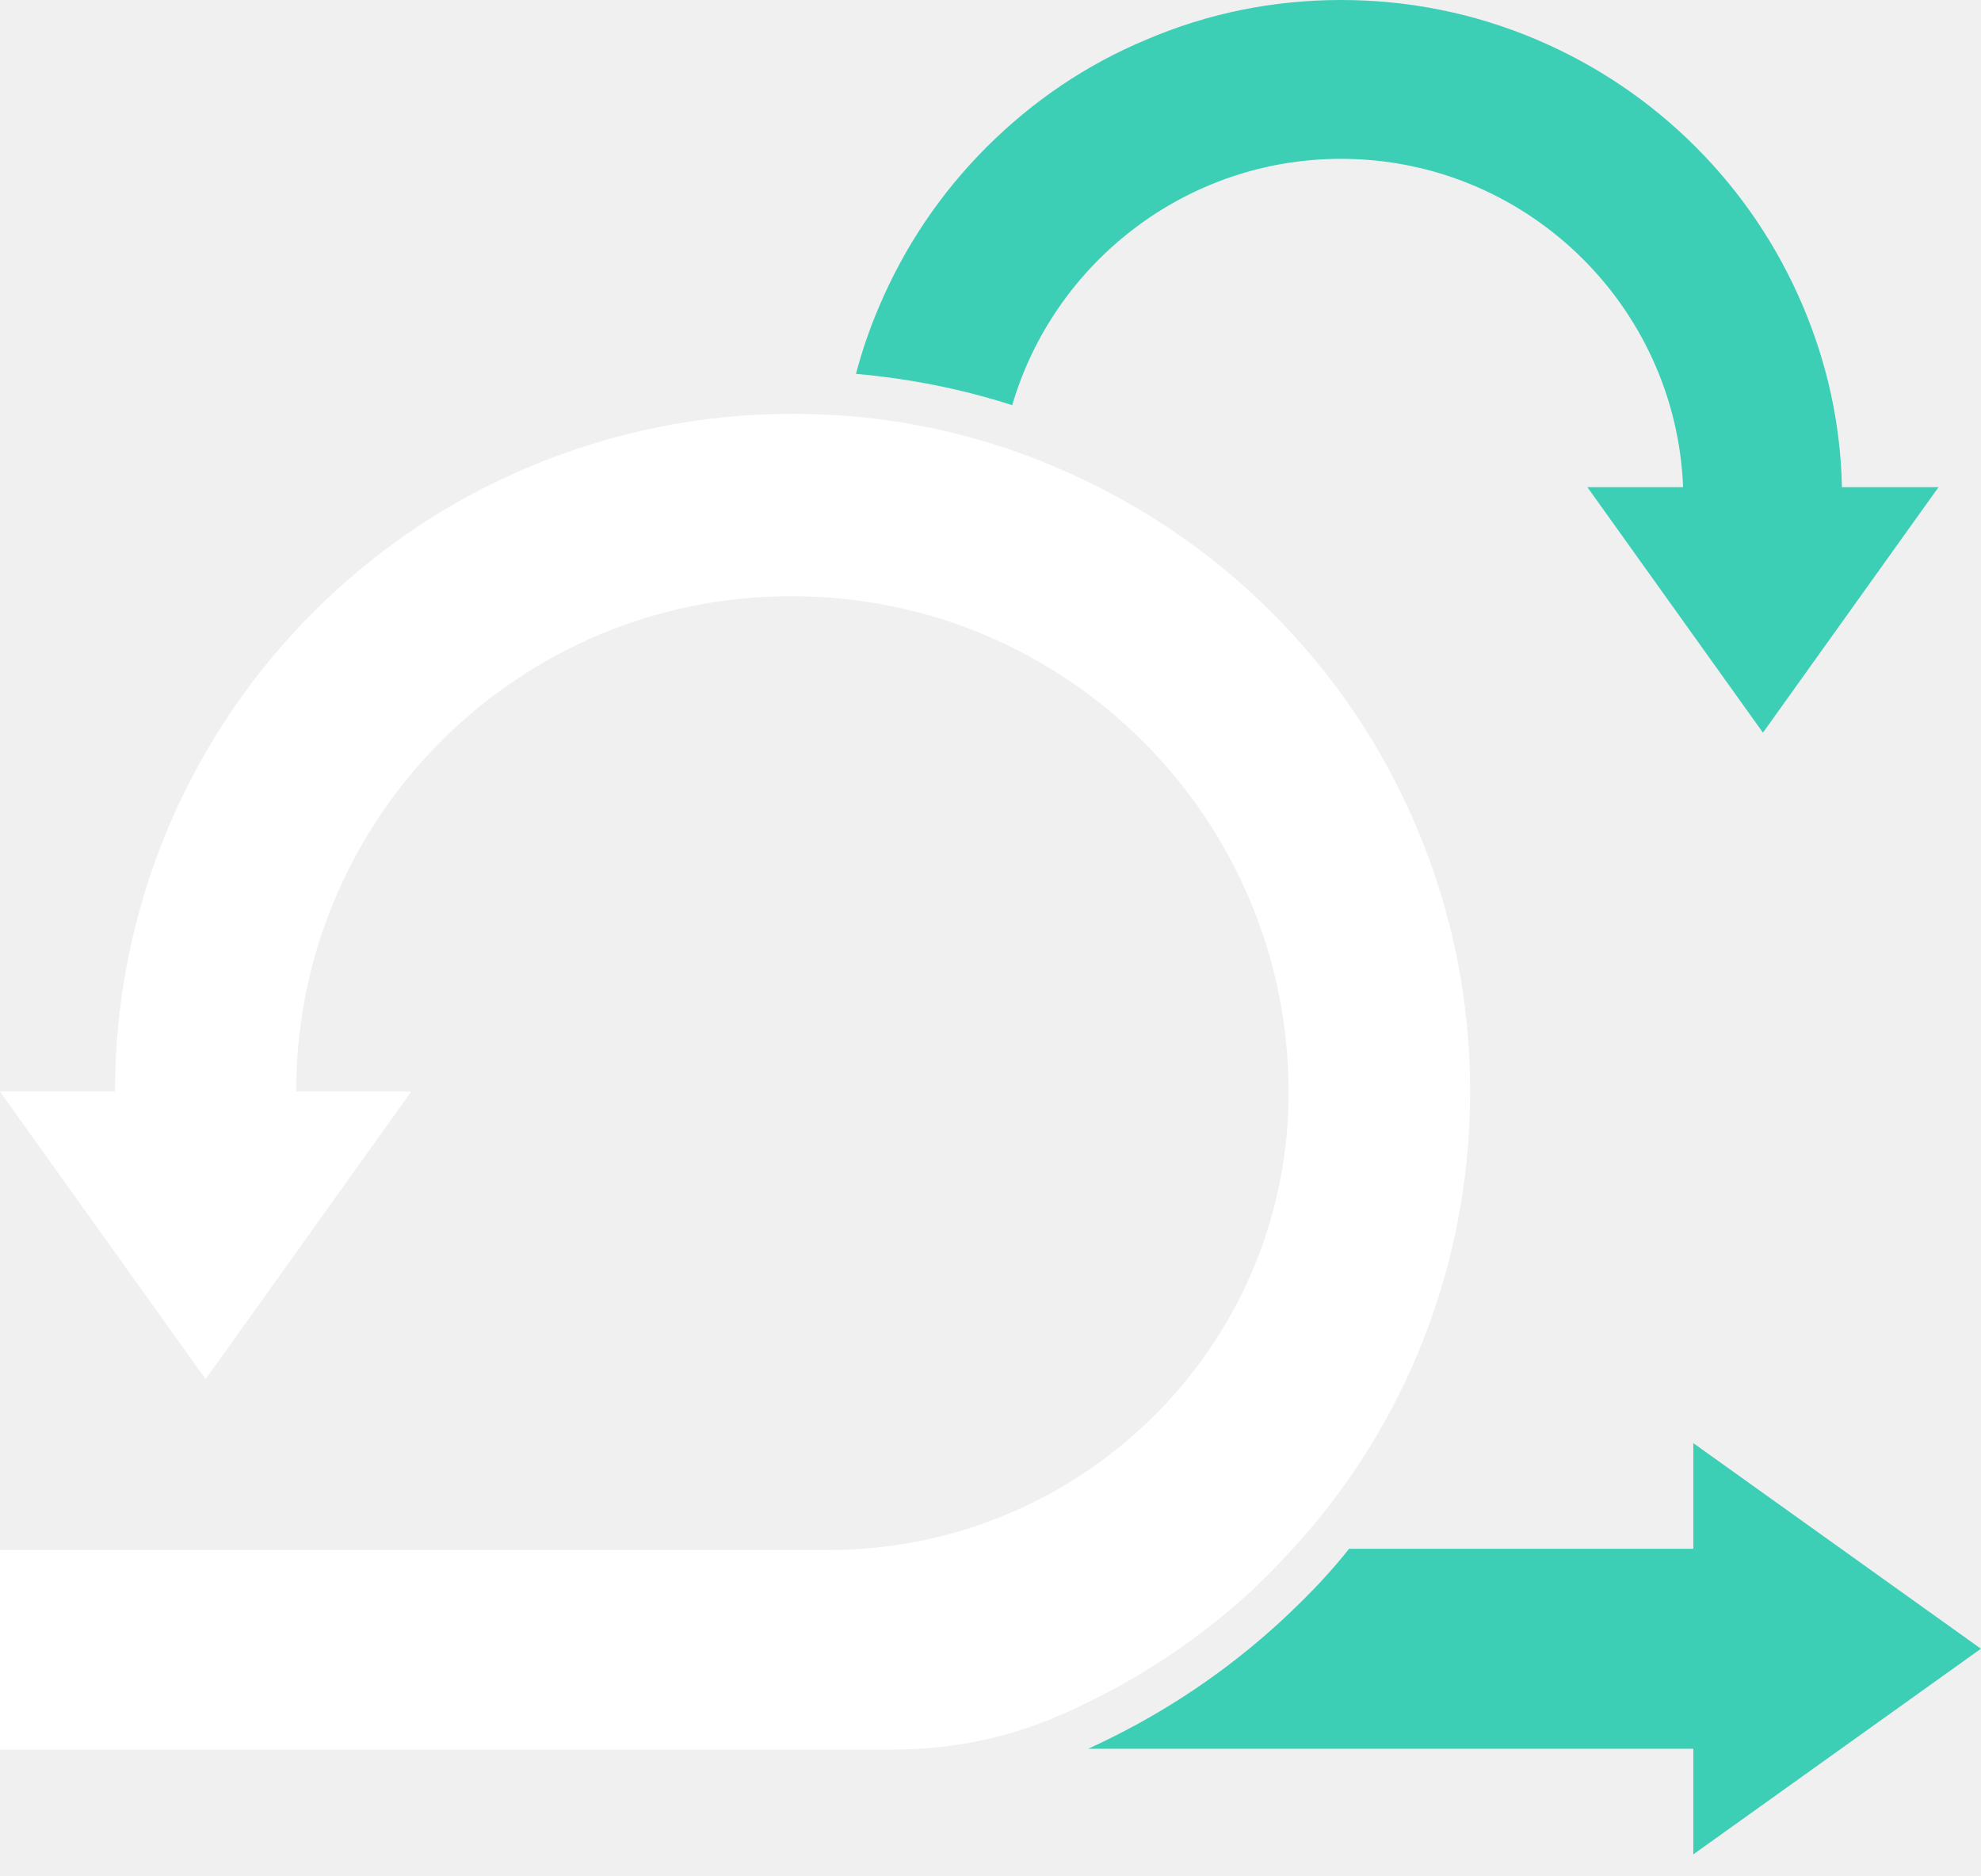
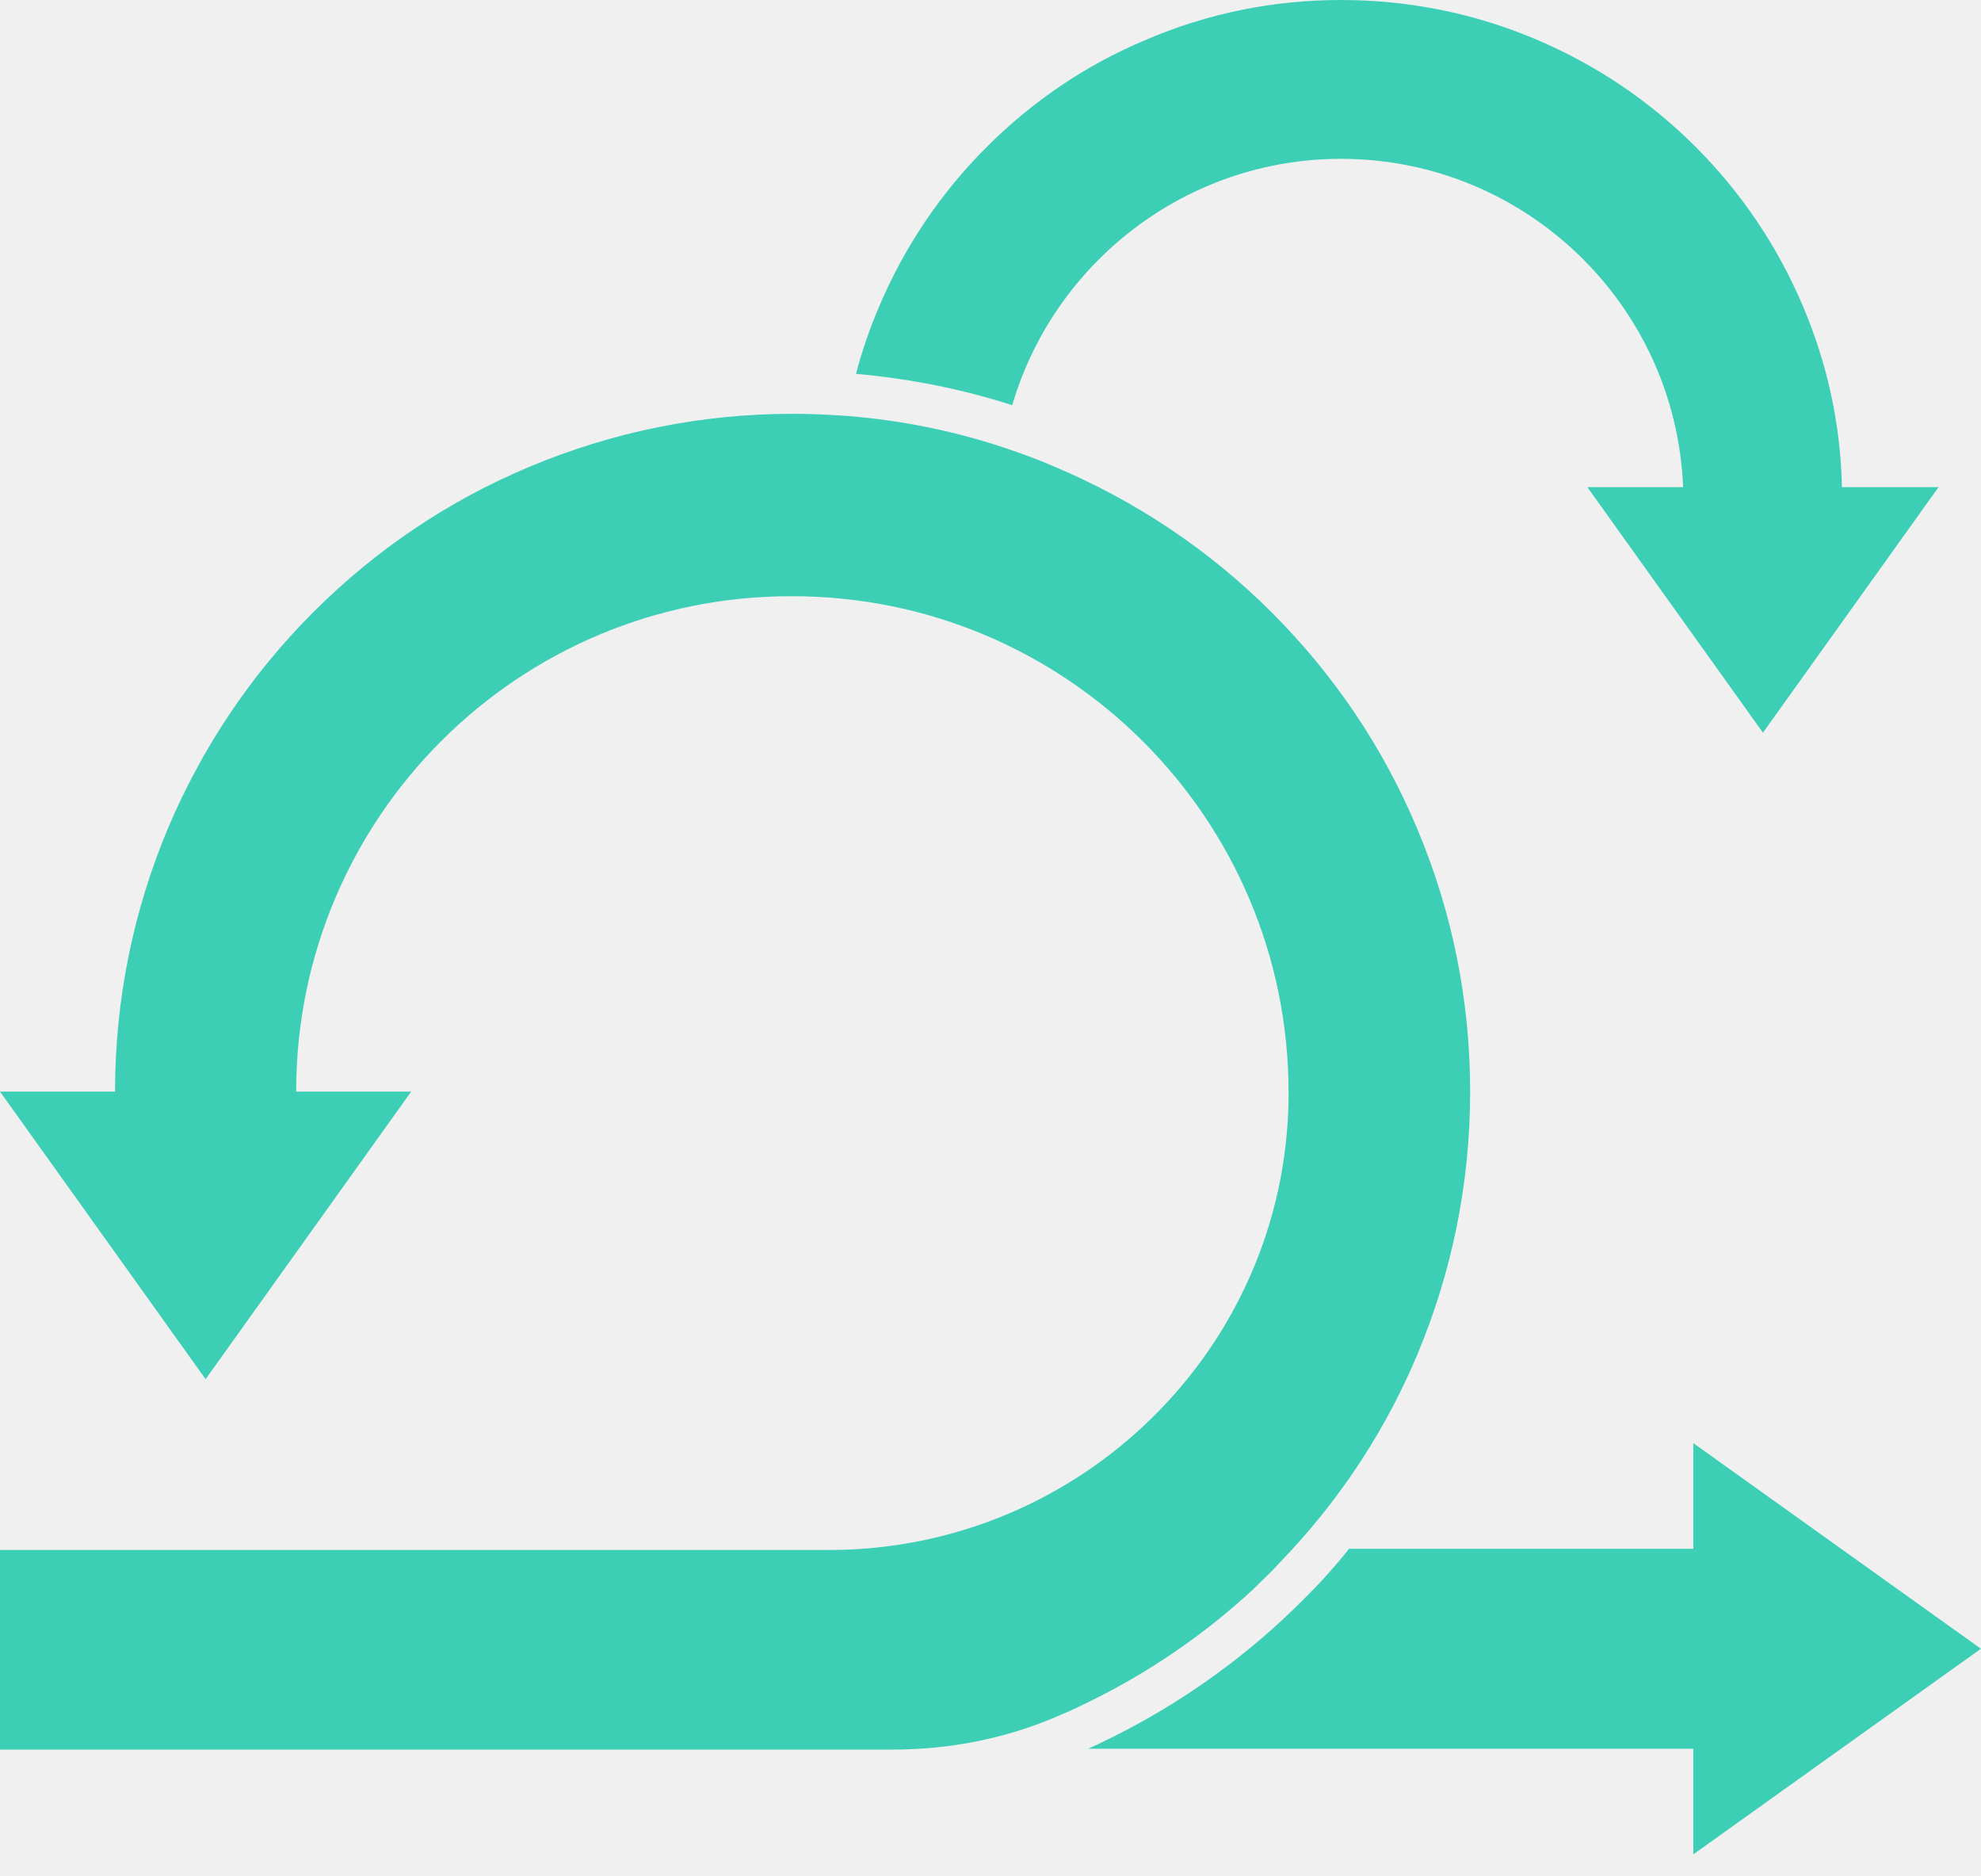
<svg xmlns="http://www.w3.org/2000/svg" width="56" height="53" viewBox="0 0 56 53" fill="none">
  <path fill-rule="evenodd" clip-rule="evenodd" d="M54.799 13.769L49.836 20.708L44.873 13.769H47.579C47.373 8.613 43.114 4.489 37.909 4.489C33.516 4.489 29.791 7.436 28.614 11.452C27.182 10.991 25.702 10.7 24.197 10.566C24.367 9.923 24.586 9.28 24.852 8.662C25.568 6.976 26.588 5.459 27.886 4.161C29.184 2.863 30.701 1.832 32.388 1.128C34.135 0.376 35.992 0 37.909 0C39.826 0 41.682 0.376 43.43 1.116C45.116 1.832 46.633 2.851 47.931 4.149C49.23 5.447 50.249 6.963 50.965 8.65C51.656 10.275 52.032 11.998 52.069 13.769H54.799Z" fill="#3DCFB6" />
  <path fill-rule="evenodd" clip-rule="evenodd" d="M47.868 52.409V49.425H30.759C30.881 49.364 31.002 49.316 31.123 49.255C32.98 48.369 34.691 47.217 36.22 45.81C36.426 45.616 36.62 45.434 36.802 45.252C37.008 45.045 37.227 44.827 37.433 44.597C37.676 44.33 37.918 44.051 38.137 43.772H47.868V40.787L55.998 46.598L47.868 52.409Z" fill="#3DCFB6" />
-   <path fill-rule="evenodd" clip-rule="evenodd" d="M41.559 30.851C41.559 33.435 41.049 35.946 40.054 38.312C39.205 40.325 38.016 42.169 36.535 43.783C36.341 43.989 36.147 44.195 35.953 44.401C35.771 44.583 35.589 44.753 35.407 44.935C33.975 46.258 32.373 47.337 30.626 48.174C30.383 48.296 30.129 48.405 29.874 48.514C29.862 48.514 29.862 48.526 29.849 48.526C28.393 49.145 26.828 49.448 25.239 49.448H0V43.807H23.431C30.517 43.807 36.329 38.142 36.426 31.057C36.426 30.996 36.426 30.936 36.426 30.875C36.426 23.135 30.141 16.851 22.399 16.851C14.658 16.827 8.372 23.099 8.372 30.851H11.624L5.812 38.979L0 30.851H3.252C3.252 28.267 3.762 25.756 4.756 23.39C5.727 21.109 7.098 19.059 8.858 17.3C10.617 15.541 12.668 14.158 14.949 13.2C17.315 12.205 19.827 11.695 22.411 11.695C22.933 11.695 23.443 11.72 23.952 11.756C25.457 11.877 26.925 12.169 28.357 12.642C28.867 12.812 29.364 12.993 29.862 13.212C32.143 14.182 34.193 15.553 35.953 17.312C37.712 19.071 39.096 21.122 40.054 23.402C41.049 25.756 41.559 28.267 41.559 30.851Z" fill="white" />
+   <path fill-rule="evenodd" clip-rule="evenodd" d="M41.559 30.851C41.559 33.435 41.049 35.946 40.054 38.312C39.205 40.325 38.016 42.169 36.535 43.783C36.341 43.989 36.147 44.195 35.953 44.401C35.771 44.583 35.589 44.753 35.407 44.935C33.975 46.258 32.373 47.337 30.626 48.174C30.383 48.296 30.129 48.405 29.874 48.514C29.862 48.514 29.862 48.526 29.849 48.526C28.393 49.145 26.828 49.448 25.239 49.448H0V43.807H23.431C30.517 43.807 36.329 38.142 36.426 31.057C36.426 30.996 36.426 30.936 36.426 30.875C36.426 23.135 30.141 16.851 22.399 16.851C14.658 16.827 8.372 23.099 8.372 30.851H11.624L5.812 38.979L0 30.851H3.252C3.252 28.267 3.762 25.756 4.756 23.39C5.727 21.109 7.098 19.059 8.858 17.3C10.617 15.541 12.668 14.158 14.949 13.2C17.315 12.205 19.827 11.695 22.411 11.695C22.933 11.695 23.443 11.72 23.952 11.756C25.457 11.877 26.925 12.169 28.357 12.642C28.867 12.812 29.364 12.993 29.862 13.212C32.143 14.182 34.193 15.553 35.953 17.312C37.712 19.071 39.096 21.122 40.054 23.402C41.049 25.756 41.559 28.267 41.559 30.851Z" fill="#3DCFB6" />
</svg>
